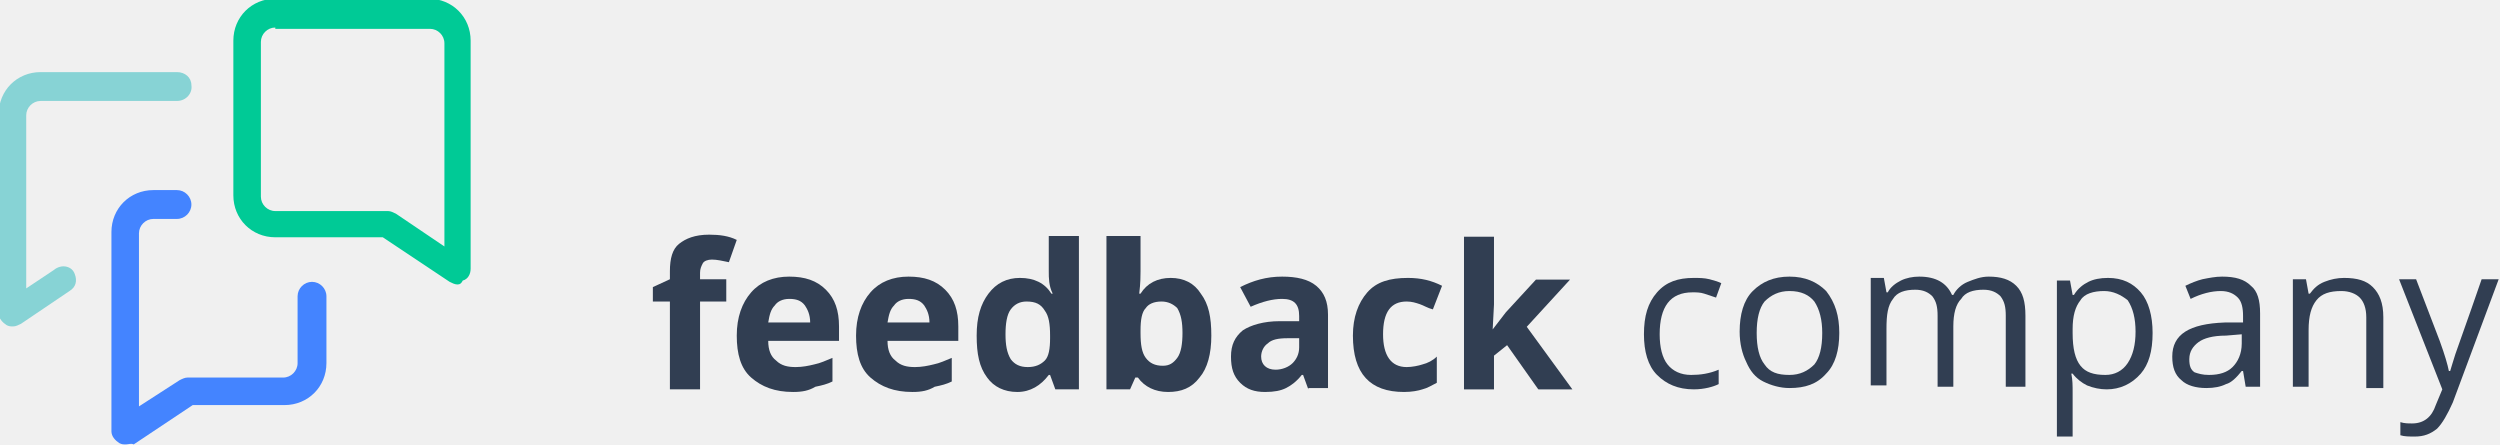
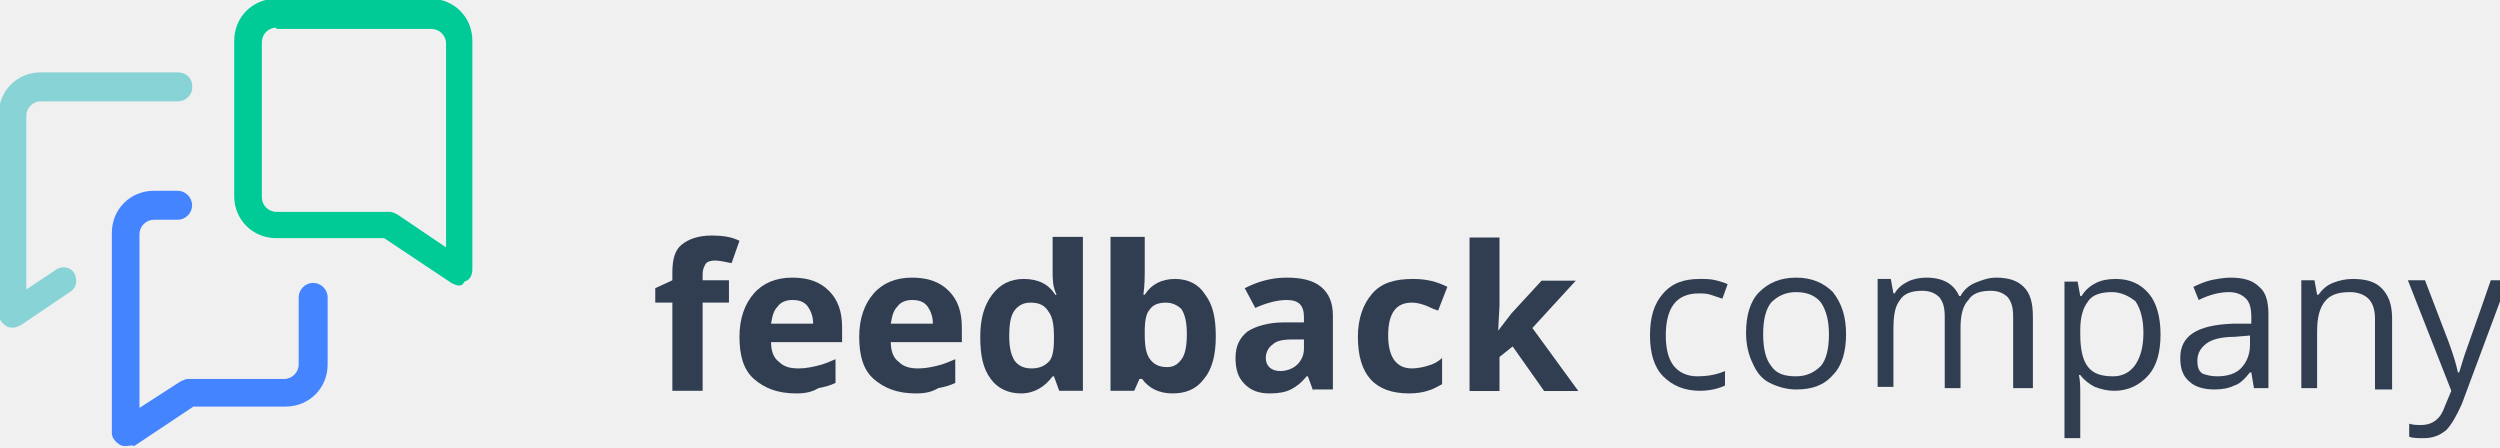
- <svg xmlns="http://www.w3.org/2000/svg" version="1.1" id="Layer_1" x="0px" y="0px" viewBox="0 0 190.7 33.9" style="enable-background:new 0 0 190.7 33.9;" xml:space="preserve">
+ <svg xmlns="http://www.w3.org/2000/svg" version="1.1" id="Layer_1" x="0px" y="0px" viewBox="0 0 190 34" style="enable-background:new 0 0 190.7 33.9;" xml:space="preserve">
  <style type="text/css">
	.st0{fill-rule:evenodd;clip-rule:evenodd;fill:#313E52;}
	.st1{filter:url(#Adobe_OpacityMaskFilter);}
	.st2{fill-rule:evenodd;clip-rule:evenodd;fill:#FFFFFF;}
	.st3{mask:url(#mask-2_2_);fill-rule:evenodd;clip-rule:evenodd;fill:#313E52;}
	.st4{fill-rule:evenodd;clip-rule:evenodd;fill:#00CA96;}
	.st5{fill-rule:evenodd;clip-rule:evenodd;fill:#4484FF;}
	.st6{fill-rule:evenodd;clip-rule:evenodd;fill:#87D3D5;}
</style>
  <g id="Page-1_1_" transform="translate(24, 46)">
    <path id="Fill-1_1_" class="st0" d="M31.4-23h-2v6.7h-2.3V-23h-1.3v-1.1l1.3-0.6v-0.6c0-1,0.2-1.7,0.7-2.1c0.5-0.4,1.2-0.7,2.3-0.7   c0.8,0,1.5,0.1,2.1,0.4L31.6-26c-0.5-0.1-0.9-0.2-1.3-0.2c-0.3,0-0.6,0.1-0.7,0.3c-0.1,0.2-0.2,0.4-0.2,0.7v0.5h2V-23z" />
    <path id="Fill-3_1_" class="st0" d="M36.2-23.2c-0.5,0-0.9,0.2-1.1,0.5c-0.3,0.3-0.4,0.7-0.5,1.3h3.2c0-0.6-0.2-1-0.4-1.3   C37.1-23.1,36.7-23.2,36.2-23.2 M36.5-16.1c-1.4,0-2.4-0.4-3.2-1.1c-0.8-0.7-1.1-1.8-1.1-3.2c0-1.4,0.4-2.5,1.1-3.3   c0.7-0.8,1.7-1.2,2.9-1.2c1.2,0,2.1,0.3,2.8,1c0.7,0.7,1,1.6,1,2.8v1.1h-5.4c0,0.7,0.2,1.2,0.6,1.5c0.4,0.4,0.9,0.5,1.5,0.5   c0.5,0,1-0.1,1.4-0.2c0.5-0.1,0.9-0.3,1.4-0.5v1.8c-0.4,0.2-0.8,0.3-1.3,0.4C37.7-16.2,37.2-16.1,36.5-16.1" />
    <path id="Fill-5_1_" class="st0" d="M45.3-23.2c-0.5,0-0.9,0.2-1.1,0.5c-0.3,0.3-0.4,0.7-0.5,1.3h3.2c0-0.6-0.2-1-0.4-1.3   C46.2-23.1,45.8-23.2,45.3-23.2 M45.6-16.1c-1.4,0-2.4-0.4-3.2-1.1c-0.8-0.7-1.1-1.8-1.1-3.2c0-1.4,0.4-2.5,1.1-3.3   c0.7-0.8,1.7-1.2,2.9-1.2c1.2,0,2.1,0.3,2.8,1c0.7,0.7,1,1.6,1,2.8v1.1h-5.4c0,0.7,0.2,1.2,0.6,1.5c0.4,0.4,0.9,0.5,1.5,0.5   c0.5,0,1-0.1,1.4-0.2c0.5-0.1,0.9-0.3,1.4-0.5v1.8c-0.4,0.2-0.8,0.3-1.3,0.4C46.8-16.2,46.3-16.1,45.6-16.1" />
    <path id="Fill-7_1_" class="st0" d="M54.4-18c0.6,0,1-0.2,1.3-0.5c0.3-0.3,0.4-0.9,0.4-1.7v-0.2c0-0.9-0.1-1.5-0.4-1.9   C55.4-22.8,55-23,54.3-23c-0.5,0-0.9,0.2-1.2,0.6c-0.3,0.4-0.4,1.1-0.4,1.9s0.1,1.4,0.4,1.9C53.4-18.2,53.8-18,54.4-18 M53.6-16.1   c-1,0-1.8-0.4-2.3-1.1c-0.6-0.8-0.8-1.8-0.8-3.2c0-1.4,0.3-2.4,0.9-3.2c0.6-0.8,1.4-1.2,2.4-1.2c1.1,0,1.9,0.4,2.4,1.2h0.1   C56-24.2,56-24.8,56-25.3V-28h2.3v11.7h-1.8l-0.4-1.1H56C55.4-16.6,54.6-16.1,53.6-16.1" />
    <path id="Fill-9_1_" class="st0" d="M64.6-23c-0.6,0-1,0.2-1.2,0.5c-0.3,0.3-0.4,0.9-0.4,1.7v0.2c0,0.9,0.1,1.5,0.4,1.9   c0.3,0.4,0.7,0.6,1.3,0.6c0.5,0,0.8-0.2,1.1-0.6c0.3-0.4,0.4-1.1,0.4-1.9c0-0.8-0.1-1.4-0.4-1.9C65.5-22.8,65.1-23,64.6-23    M65.3-24.8c1,0,1.8,0.4,2.3,1.2c0.6,0.8,0.8,1.8,0.8,3.2c0,1.4-0.3,2.5-0.9,3.2c-0.6,0.8-1.4,1.1-2.4,1.1c-1,0-1.8-0.4-2.3-1.1   h-0.2l-0.4,0.9h-1.8V-28H63v2.7c0,0.3,0,0.9-0.1,1.7H63C63.5-24.4,64.3-24.8,65.3-24.8" />
    <path id="Fill-11_1_" class="st0" d="M75.1-20.2l-0.9,0c-0.7,0-1.2,0.1-1.5,0.4c-0.3,0.2-0.5,0.6-0.5,1c0,0.6,0.4,1,1.1,1   c0.5,0,1-0.2,1.3-0.5c0.3-0.3,0.5-0.7,0.5-1.2V-20.2z M75.8-16.3l-0.4-1.1h-0.1c-0.4,0.5-0.8,0.8-1.2,1c-0.4,0.2-0.9,0.3-1.6,0.3   c-0.8,0-1.4-0.2-1.9-0.7c-0.5-0.5-0.7-1.1-0.7-2c0-0.9,0.3-1.5,0.9-2c0.6-0.4,1.6-0.7,2.8-0.7l1.5,0v-0.4c0-0.9-0.4-1.3-1.3-1.3   c-0.7,0-1.5,0.2-2.4,0.6l-0.8-1.5c1-0.5,2-0.8,3.2-0.8c1.1,0,2,0.2,2.6,0.7c0.6,0.5,0.9,1.2,0.9,2.2v5.6H75.8z" />
    <path id="Fill-13_1_" class="st0" d="M83.1-16.1c-2.6,0-3.9-1.4-3.9-4.3c0-1.4,0.4-2.5,1.1-3.3c0.7-0.8,1.7-1.1,3.1-1.1   c1,0,1.8,0.2,2.6,0.6l-0.7,1.8c-0.4-0.1-0.7-0.3-1-0.4C84-22.9,83.7-23,83.3-23c-1.2,0-1.8,0.8-1.8,2.5c0,1.6,0.6,2.5,1.8,2.5   c0.4,0,0.9-0.1,1.2-0.2c0.4-0.1,0.8-0.3,1.1-0.6v2c-0.4,0.2-0.7,0.4-1.1,0.5C84.2-16.2,83.7-16.1,83.1-16.1" />
    <g id="Group-17_1_" transform="translate(150.6614, 3.728721)">
      <g id="Clip-16_1_">
		</g>
      <defs>
        <filter id="Adobe_OpacityMaskFilter" filterUnits="userSpaceOnUse" x="-63" y="-31.7" width="8.4" height="11.7">
          <feColorMatrix type="matrix" values="1 0 0 0 0  0 1 0 0 0  0 0 1 0 0  0 0 0 1 0" />
        </filter>
      </defs>
      <mask maskUnits="userSpaceOnUse" x="-63" y="-31.7" width="8.4" height="11.7" id="mask-2_2_">
        <g class="st1">
          <polygon id="path-1_2_" class="st2" points="-54.7,-20 -54.7,-31.7 -63,-31.7 -63,-20     " />
        </g>
      </mask>
      <polygon id="Fill-15_1_" class="st3" points="-60.8,-24.6 -59.8,-25.9 -57.5,-28.4 -54.9,-28.4 -58.2,-24.8 -54.7,-20 -57.3,-20     -59.7,-23.4 -60.7,-22.6 -60.7,-20 -63,-20 -63,-31.7 -60.7,-31.7 -60.7,-26.5 -60.8,-24.6   " />
    </g>
    <path id="Fill-18_1_" class="st0" d="M105.2-16.3c-1.2,0-2.1-0.4-2.8-1.1c-0.7-0.7-1-1.8-1-3.1c0-1.4,0.3-2.4,1-3.2   c0.7-0.8,1.6-1.1,2.8-1.1c0.4,0,0.8,0,1.2,0.1s0.7,0.2,0.9,0.3l-0.4,1.1c-0.3-0.1-0.6-0.2-0.9-0.3c-0.3-0.1-0.6-0.1-0.9-0.1   c-1.7,0-2.5,1.1-2.5,3.2c0,1,0.2,1.8,0.6,2.3c0.4,0.5,1,0.8,1.8,0.8c0.7,0,1.4-0.1,2.1-0.4v1.1C106.7-16.5,106-16.3,105.2-16.3" />
    <path id="Fill-20_1_" class="st0" d="M110-20.6c0,1.1,0.2,1.9,0.6,2.4c0.4,0.6,1,0.8,1.9,0.8c0.8,0,1.4-0.3,1.9-0.8   c0.4-0.5,0.6-1.3,0.6-2.4c0-1-0.2-1.8-0.6-2.4c-0.4-0.5-1-0.8-1.9-0.8c-0.8,0-1.4,0.3-1.9,0.8C110.2-22.5,110-21.7,110-20.6    M116.3-20.6c0,1.3-0.3,2.4-1,3.1c-0.7,0.8-1.6,1.1-2.8,1.1c-0.7,0-1.4-0.2-2-0.5c-0.6-0.3-1-0.8-1.3-1.5c-0.3-0.6-0.5-1.4-0.5-2.3   c0-1.3,0.3-2.4,1-3.1s1.6-1.1,2.8-1.1c1.2,0,2.1,0.4,2.8,1.1C116-22.9,116.3-21.9,116.3-20.6" />
    <path id="Fill-22_1_" class="st0" d="M129-16.5v-5.4c0-0.7-0.1-1.1-0.4-1.5c-0.3-0.3-0.7-0.5-1.3-0.5c-0.8,0-1.4,0.2-1.7,0.7   c-0.4,0.4-0.6,1.1-0.6,2.1v4.6h-1.2v-5.4c0-0.7-0.1-1.1-0.4-1.5c-0.3-0.3-0.7-0.5-1.3-0.5c-0.8,0-1.4,0.2-1.7,0.7   c-0.4,0.5-0.5,1.2-0.5,2.3v4.3h-1.2v-8.2h1l0.2,1.1h0.1c0.2-0.4,0.6-0.7,1-0.9c0.4-0.2,0.9-0.3,1.4-0.3c1.3,0,2.1,0.5,2.5,1.4h0.1   c0.2-0.4,0.6-0.8,1.1-1c0.5-0.2,1-0.4,1.6-0.4c0.9,0,1.6,0.2,2.1,0.7c0.5,0.5,0.7,1.2,0.7,2.3v5.4H129z" />
    <path id="Fill-24_1_" class="st0" d="M136.5-23.8c-0.8,0-1.5,0.2-1.8,0.7c-0.4,0.5-0.6,1.2-0.6,2.2v0.3c0,1.2,0.2,2,0.6,2.5   c0.4,0.5,1,0.7,1.9,0.7c0.7,0,1.3-0.3,1.7-0.9c0.4-0.6,0.6-1.4,0.6-2.4c0-1-0.2-1.8-0.6-2.4C137.8-23.5,137.2-23.8,136.5-23.8    M136.7-16.3c-0.5,0-1-0.1-1.5-0.3c-0.4-0.2-0.8-0.5-1.1-0.9H134c0.1,0.5,0.1,0.9,0.1,1.4v3.4h-1.2v-11.9h1l0.2,1.1h0.1   c0.3-0.5,0.7-0.8,1.1-1c0.4-0.2,0.9-0.3,1.5-0.3c1.1,0,1.9,0.4,2.5,1.1c0.6,0.7,0.9,1.8,0.9,3.1c0,1.4-0.3,2.4-0.9,3.1   C138.6-16.7,137.7-16.3,136.7-16.3" />
    <path id="Fill-26_1_" class="st0" d="M144.5-17.4c0.8,0,1.4-0.2,1.8-0.6c0.4-0.4,0.7-1,0.7-1.8v-0.7l-1.2,0.1c-1,0-1.7,0.2-2.1,0.5   c-0.4,0.3-0.7,0.7-0.7,1.3c0,0.5,0.1,0.8,0.4,1C143.7-17.5,144-17.4,144.5-17.4L144.5-17.4z M147.3-16.5l-0.2-1.2H147   c-0.4,0.5-0.8,0.9-1.2,1c-0.4,0.2-0.9,0.3-1.5,0.3c-0.8,0-1.5-0.2-1.9-0.6c-0.5-0.4-0.7-1-0.7-1.8c0-1.7,1.3-2.5,4-2.6l1.4,0v-0.5   c0-0.6-0.1-1.1-0.4-1.4c-0.3-0.3-0.7-0.5-1.3-0.5c-0.7,0-1.5,0.2-2.3,0.6l-0.4-1c0.4-0.2,0.9-0.4,1.3-0.5c0.5-0.1,1-0.2,1.5-0.2   c1,0,1.7,0.2,2.2,0.7c0.5,0.4,0.7,1.1,0.7,2.1v5.6H147.3z" />
    <path id="Fill-28_1_" class="st0" d="M156.5-16.5v-5.3c0-0.7-0.2-1.2-0.5-1.5c-0.3-0.3-0.8-0.5-1.4-0.5c-0.9,0-1.5,0.2-1.9,0.7   c-0.4,0.5-0.6,1.2-0.6,2.3v4.3h-1.2v-8.2h1l0.2,1.1h0.1c0.3-0.4,0.6-0.7,1.1-0.9c0.5-0.2,1-0.3,1.5-0.3c1,0,1.7,0.2,2.2,0.7   c0.5,0.5,0.8,1.2,0.8,2.3v5.4H156.5z" />
    <path id="Fill-30_1_" class="st0" d="M159-24.7h1.3l1.8,4.7c0.4,1.1,0.6,1.8,0.7,2.3h0.1c0.1-0.3,0.2-0.7,0.4-1.3   c0.2-0.6,0.9-2.5,2-5.7h1.3l-3.5,9.4c-0.4,0.9-0.8,1.6-1.2,2c-0.5,0.4-1,0.6-1.7,0.6c-0.4,0-0.8,0-1.1-0.1v-1   c0.3,0.1,0.6,0.1,0.9,0.1c0.9,0,1.5-0.5,1.8-1.4l0.5-1.2L159-24.7z" />
    <path id="Fill-32_1_" class="st4" d="M-3-43.9c-0.6,0-1.1,0.5-1.1,1.1V-31c0,0.6,0.5,1.1,1.1,1.1h8.6c0.2,0,0.4,0.1,0.6,0.2   l3.7,2.5v-15.5c0-0.6-0.5-1.1-1.1-1.1H-3z M10.9-24.3c-0.2,0-0.4-0.1-0.6-0.2l-5.1-3.4H-3c-1.8,0-3.2-1.4-3.2-3.2v-11.8   c0-1.8,1.4-3.2,3.2-3.2H8.7c1.8,0,3.2,1.4,3.2,3.2v17.4c0,0.4-0.2,0.8-0.6,0.9C11.2-24.4,11.1-24.3,10.9-24.3L10.9-24.3z" />
    <path id="Fill-34_1_" class="st5" d="M-14.4-12.1c-0.2,0-0.3,0-0.5-0.1c-0.3-0.2-0.6-0.5-0.6-0.9v-15.2c0-1.8,1.4-3.2,3.2-3.2h1.8   c0.6,0,1.1,0.5,1.1,1.1c0,0.6-0.5,1.1-1.1,1.1h-1.8c-0.6,0-1.1,0.5-1.1,1.1v13.2l3.1-2c0.2-0.1,0.4-0.2,0.6-0.2h7.3   c0.6,0,1.1-0.5,1.1-1.1v-5.1c0-0.6,0.5-1.1,1.1-1.1c0.6,0,1.1,0.5,1.1,1.1v5.1c0,1.8-1.4,3.2-3.2,3.2h-7l-4.5,3   C-14-12.2-14.2-12.1-14.4-12.1" />
    <path id="Fill-36_1_" class="st6" d="M-18.3-25.1c0.2,0.5,0.1,1-0.4,1.3l-3.7,2.5c-0.2,0.1-0.4,0.2-0.6,0.2c-0.2,0-0.3,0-0.5-0.1   c-0.3-0.2-0.6-0.5-0.6-0.9v-15.2c0-1.8,1.4-3.2,3.2-3.2h10.4c0.6,0,1.1,0.4,1.1,1c0.1,0.6-0.4,1.2-1.1,1.2h-10.4   c-0.6,0-1.1,0.5-1.1,1.1v13.2l2.1-1.4C-19.3-25.9-18.5-25.7-18.3-25.1" />
  </g>
</svg>
